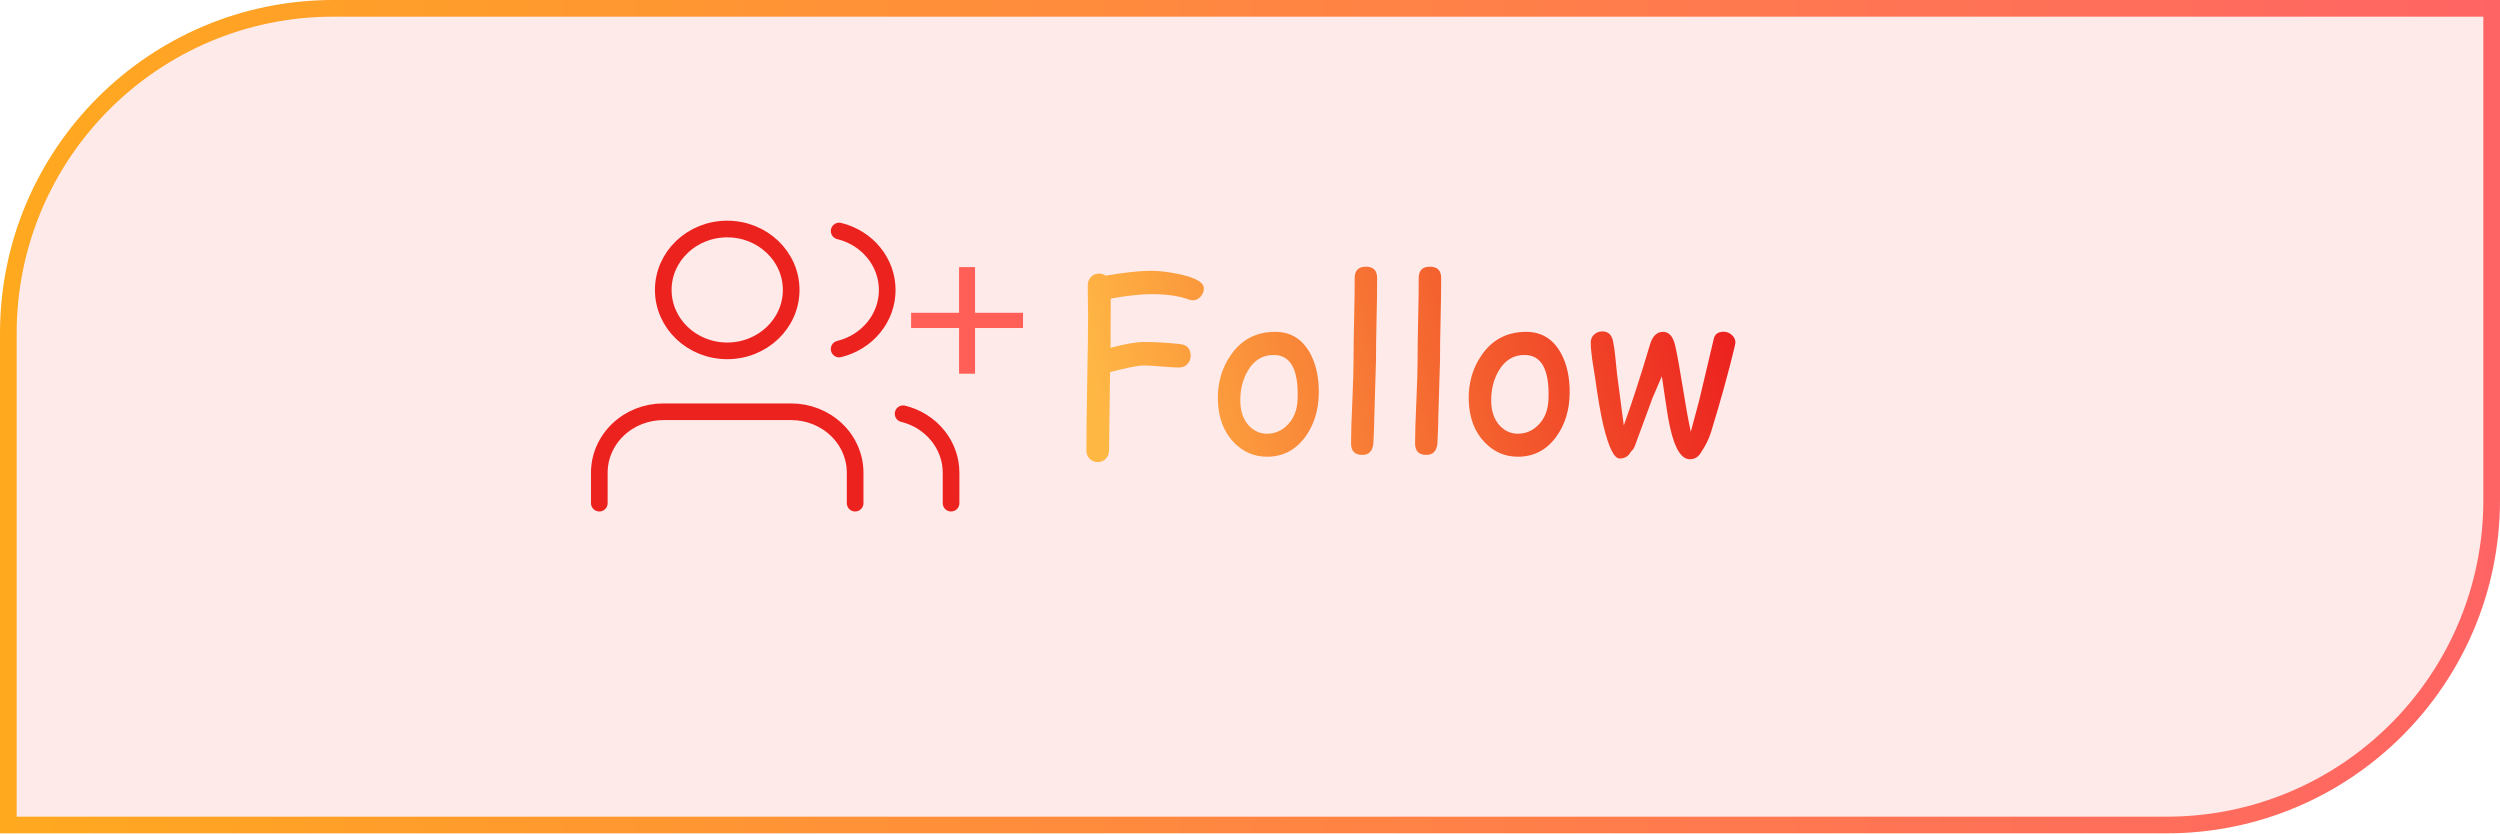
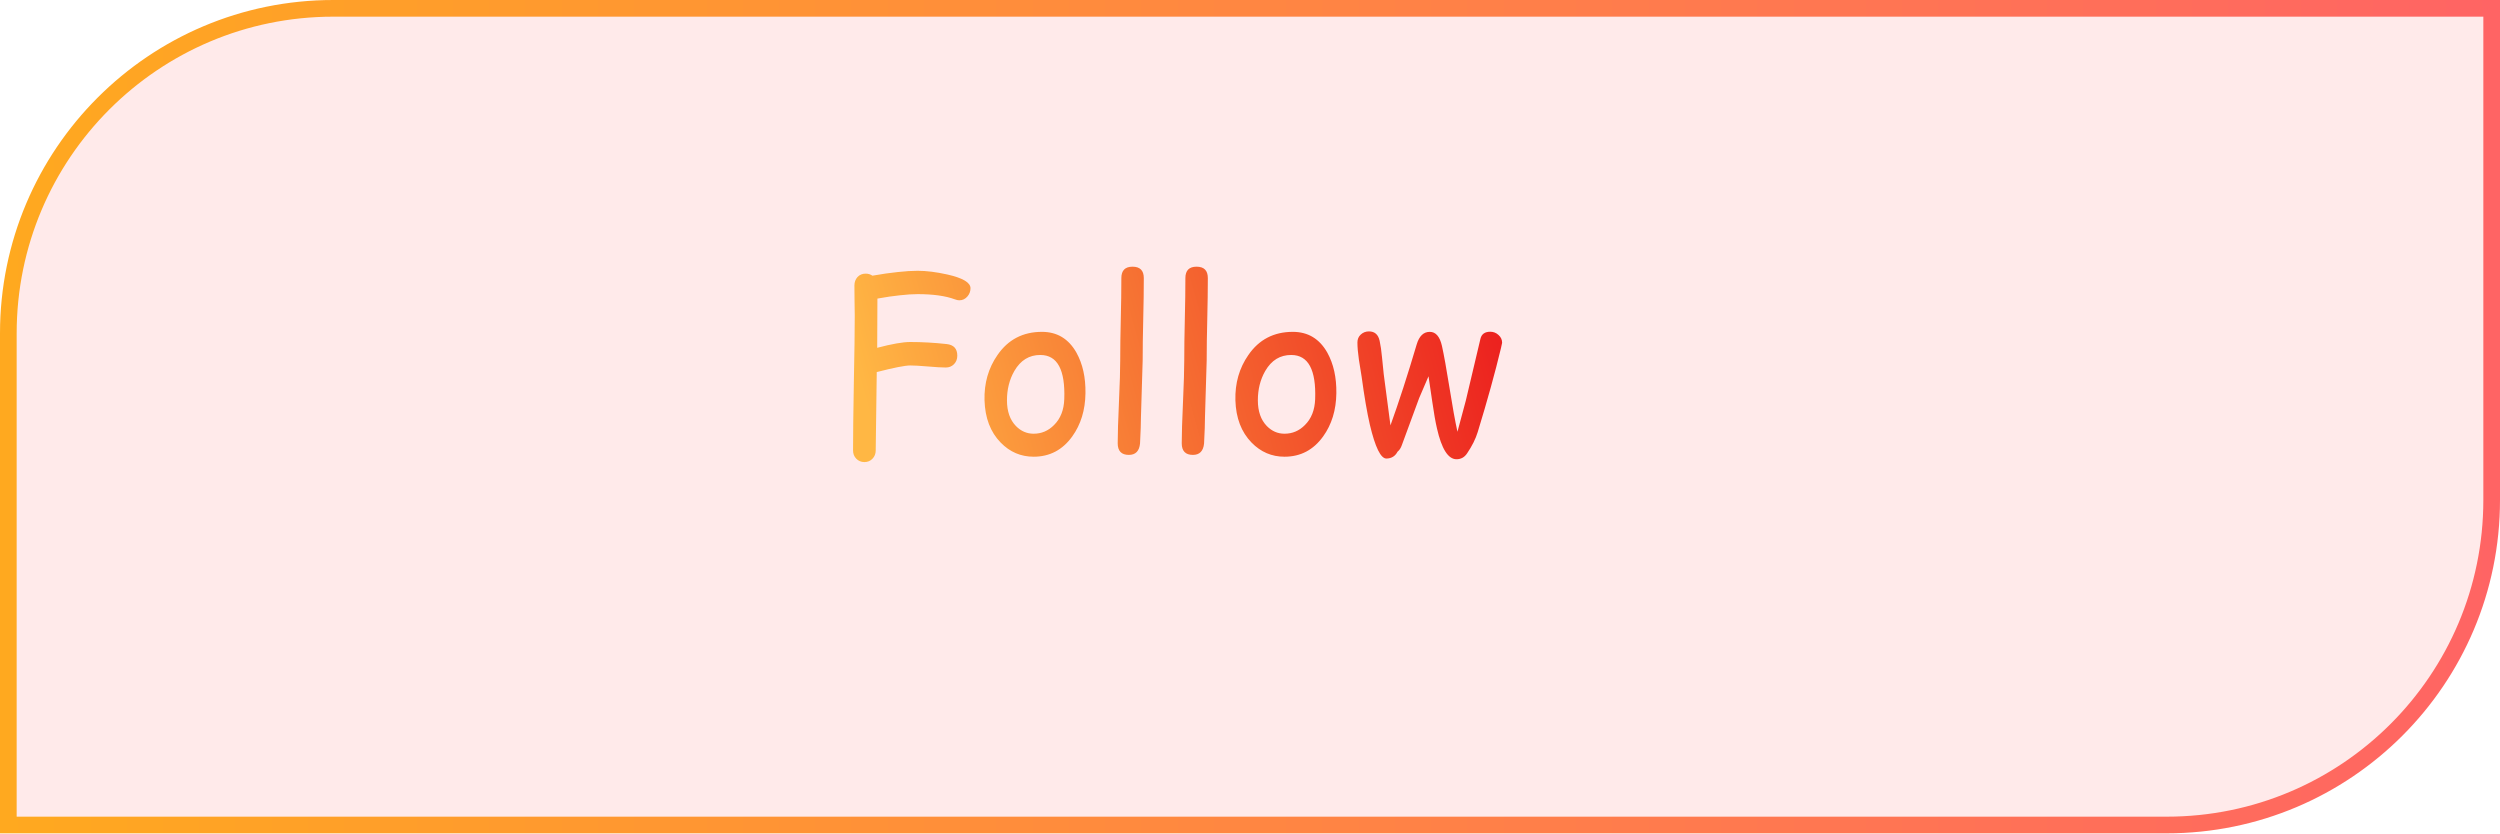
<svg xmlns="http://www.w3.org/2000/svg" width="150" height="50" viewBox="0 0 150 50" fill="none">
  <path d="M20 0.5H149.5V30C149.5 40.77 140.77 49.5 130 49.5H0.5V20C0.5 9.23 9.23 0.5 20 0.5Z" fill="#FF6464" fill-opacity="0.14" stroke="url(#paint0_linear_896_195)" />
-   <path d="M51.308 30.189V28.361C51.308 27.392 50.904 26.462 50.184 25.777C49.465 25.091 48.489 24.706 47.471 24.706H39.796C38.779 24.706 37.803 25.091 37.083 25.777C36.364 26.462 35.959 27.392 35.959 28.361V30.189M57.064 30.189V28.361C57.063 27.551 56.78 26.765 56.259 26.125C55.739 25.485 55.009 25.027 54.186 24.825M50.349 13.86C51.174 14.061 51.906 14.518 52.428 15.16C52.951 15.801 53.234 16.589 53.234 17.401C53.234 18.212 52.951 19.001 52.428 19.642C51.906 20.283 51.174 20.74 50.349 20.942M47.471 17.396C47.471 19.415 45.753 21.051 43.634 21.051C41.514 21.051 39.796 19.415 39.796 17.396C39.796 15.378 41.514 13.741 43.634 13.741C45.753 13.741 47.471 15.378 47.471 17.396Z" stroke="#EC221F" stroke-linecap="round" stroke-linejoin="round" />
-   <path d="M57.544 19.681H54.666V18.767H57.544V16.026H58.503V18.767H61.381V19.681H58.503V22.422H57.544V19.681Z" fill="#FF5F57" />
-   <path d="M71.561 18.018C71.478 18.018 71.392 17.999 71.301 17.963C70.736 17.753 69.988 17.648 69.059 17.648C68.758 17.648 68.405 17.671 67.999 17.717C67.598 17.758 67.147 17.824 66.645 17.915L66.632 20.868C67.511 20.636 68.172 20.52 68.614 20.52C69.316 20.52 70.043 20.561 70.795 20.643C71.223 20.688 71.438 20.921 71.438 21.34C71.438 21.545 71.371 21.716 71.239 21.852C71.107 21.985 70.943 22.051 70.747 22.051C70.51 22.051 70.155 22.03 69.681 21.989C69.207 21.948 68.851 21.928 68.614 21.928C68.304 21.928 67.634 22.06 66.605 22.324L66.543 27.027C66.543 27.223 66.479 27.387 66.352 27.52C66.224 27.656 66.062 27.725 65.866 27.725C65.67 27.725 65.506 27.656 65.374 27.52C65.246 27.387 65.183 27.223 65.183 27.027C65.183 26.13 65.199 24.783 65.231 22.987C65.267 21.187 65.285 19.838 65.285 18.94C65.285 18.74 65.281 18.439 65.272 18.038C65.267 17.633 65.265 17.329 65.265 17.129C65.265 16.928 65.326 16.76 65.449 16.623C65.577 16.486 65.741 16.418 65.941 16.418C66.092 16.418 66.226 16.459 66.345 16.541C66.91 16.441 67.418 16.368 67.869 16.322C68.32 16.272 68.717 16.247 69.059 16.247C69.583 16.247 70.182 16.322 70.856 16.473C71.772 16.682 72.231 16.956 72.231 17.293C72.231 17.475 72.171 17.637 72.053 17.778C71.921 17.938 71.757 18.018 71.561 18.018ZM76.018 27.403C75.252 27.403 74.593 27.121 74.042 26.556C73.427 25.927 73.103 25.081 73.071 24.02C73.044 22.99 73.304 22.083 73.851 21.299C74.489 20.374 75.377 19.911 76.517 19.911C77.428 19.911 78.118 20.328 78.588 21.162C78.962 21.837 79.142 22.648 79.128 23.596C79.114 24.607 78.85 25.471 78.335 26.186C77.752 26.998 76.979 27.403 76.018 27.403ZM76.428 21.299C75.758 21.294 75.236 21.613 74.862 22.256C74.566 22.771 74.418 23.359 74.418 24.02C74.418 24.68 74.598 25.195 74.958 25.564C75.259 25.87 75.612 26.023 76.018 26.023C76.492 26.023 76.899 25.849 77.241 25.503C77.629 25.12 77.834 24.603 77.856 23.951C77.92 22.188 77.444 21.303 76.428 21.299ZM82.56 21.627L82.457 25.024C82.457 25.384 82.439 25.913 82.402 26.61C82.357 27.066 82.133 27.294 81.732 27.294C81.286 27.294 81.062 27.061 81.062 26.597C81.062 26.045 81.088 25.218 81.138 24.115C81.188 23.008 81.213 22.178 81.213 21.627C81.213 20.907 81.224 20.084 81.247 19.159C81.27 18.23 81.281 17.405 81.281 16.685C81.281 16.229 81.505 16.001 81.951 16.001C82.402 16.001 82.628 16.229 82.628 16.685C82.628 17.405 82.617 18.23 82.594 19.159C82.571 20.084 82.56 20.907 82.56 21.627ZM86.401 21.627L86.299 25.024C86.299 25.384 86.281 25.913 86.244 26.61C86.199 27.066 85.975 27.294 85.574 27.294C85.128 27.294 84.904 27.061 84.904 26.597C84.904 26.045 84.929 25.218 84.98 24.115C85.03 23.008 85.055 22.178 85.055 21.627C85.055 20.907 85.066 20.084 85.089 19.159C85.112 18.23 85.123 17.405 85.123 16.685C85.123 16.229 85.346 16.001 85.793 16.001C86.244 16.001 86.47 16.229 86.47 16.685C86.47 17.405 86.458 18.23 86.436 19.159C86.413 20.084 86.401 20.907 86.401 21.627ZM91.07 27.403C90.305 27.403 89.646 27.121 89.095 26.556C88.48 25.927 88.156 25.081 88.124 24.02C88.097 22.99 88.356 22.083 88.903 21.299C89.541 20.374 90.43 19.911 91.569 19.911C92.481 19.911 93.171 20.328 93.641 21.162C94.014 21.837 94.194 22.648 94.181 23.596C94.167 24.607 93.903 25.471 93.388 26.186C92.804 26.998 92.032 27.403 91.07 27.403ZM91.481 21.299C90.811 21.294 90.289 21.613 89.915 22.256C89.619 22.771 89.471 23.359 89.471 24.02C89.471 24.68 89.651 25.195 90.011 25.564C90.311 25.87 90.665 26.023 91.07 26.023C91.544 26.023 91.952 25.849 92.294 25.503C92.681 25.12 92.886 24.603 92.909 23.951C92.973 22.188 92.497 21.303 91.481 21.299ZM104.059 20.882C103.703 22.367 103.238 24.047 102.664 25.92C102.536 26.335 102.325 26.761 102.028 27.198C101.869 27.44 101.652 27.558 101.379 27.554C100.882 27.545 100.495 26.927 100.217 25.701C100.126 25.309 100.032 24.776 99.936 24.102L99.711 22.577L99.15 23.883L98.111 26.706C98.052 26.879 97.966 27.011 97.852 27.102C97.715 27.367 97.496 27.504 97.195 27.513C96.849 27.526 96.514 26.847 96.19 25.476C96.026 24.769 95.862 23.812 95.698 22.605L95.534 21.579C95.475 21.169 95.445 20.825 95.445 20.547C95.445 20.355 95.511 20.198 95.644 20.075C95.78 19.948 95.944 19.884 96.136 19.884C96.482 19.884 96.696 20.073 96.778 20.451C96.838 20.72 96.885 21.053 96.922 21.449L97.024 22.454L97.428 25.523C97.934 24.12 98.458 22.502 99 20.67C99.15 20.164 99.412 19.911 99.786 19.911C100.146 19.911 100.39 20.194 100.518 20.759C100.636 21.292 100.784 22.112 100.962 23.22C101.144 24.368 101.306 25.264 101.447 25.906L101.946 24.047L102.828 20.321C102.896 20.043 103.092 19.904 103.416 19.904C103.607 19.904 103.774 19.97 103.915 20.102C104.056 20.23 104.127 20.385 104.127 20.567C104.127 20.59 104.104 20.695 104.059 20.882Z" fill="url(#paint1_linear_896_195)" />
+   <path d="M57.56 18.018C57.478 18.018 57.392 17.999 57.301 17.963C56.736 17.753 55.988 17.648 55.059 17.648C54.758 17.648 54.405 17.671 53.999 17.717C53.598 17.758 53.147 17.824 52.645 17.915L52.632 20.868C53.511 20.636 54.172 20.52 54.614 20.52C55.316 20.52 56.043 20.561 56.795 20.643C57.223 20.688 57.438 20.921 57.438 21.34C57.438 21.545 57.371 21.716 57.239 21.852C57.107 21.985 56.943 22.051 56.747 22.051C56.51 22.051 56.155 22.03 55.681 21.989C55.207 21.948 54.851 21.928 54.614 21.928C54.304 21.928 53.634 22.06 52.605 22.324L52.543 27.027C52.543 27.223 52.479 27.387 52.352 27.52C52.224 27.656 52.062 27.725 51.866 27.725C51.67 27.725 51.506 27.656 51.374 27.52C51.246 27.387 51.183 27.223 51.183 27.027C51.183 26.13 51.199 24.783 51.23 22.987C51.267 21.187 51.285 19.838 51.285 18.94C51.285 18.74 51.281 18.439 51.272 18.038C51.267 17.633 51.265 17.329 51.265 17.129C51.265 16.928 51.326 16.76 51.449 16.623C51.577 16.486 51.741 16.418 51.941 16.418C52.092 16.418 52.226 16.459 52.345 16.541C52.91 16.441 53.418 16.368 53.869 16.322C54.32 16.272 54.717 16.247 55.059 16.247C55.583 16.247 56.182 16.322 56.856 16.473C57.773 16.682 58.23 16.956 58.23 17.293C58.23 17.475 58.171 17.637 58.053 17.778C57.921 17.938 57.757 18.018 57.56 18.018ZM62.018 27.403C61.252 27.403 60.593 27.121 60.042 26.556C59.427 25.927 59.103 25.081 59.071 24.02C59.044 22.99 59.304 22.083 59.851 21.299C60.489 20.374 61.377 19.911 62.517 19.911C63.428 19.911 64.118 20.328 64.588 21.162C64.962 21.837 65.142 22.648 65.128 23.596C65.114 24.607 64.85 25.471 64.335 26.186C63.752 26.998 62.979 27.403 62.018 27.403ZM62.428 21.299C61.758 21.294 61.236 21.613 60.862 22.256C60.566 22.771 60.418 23.359 60.418 24.02C60.418 24.68 60.598 25.195 60.958 25.564C61.259 25.87 61.612 26.023 62.018 26.023C62.492 26.023 62.899 25.849 63.241 25.503C63.629 25.12 63.834 24.603 63.856 23.951C63.92 22.188 63.444 21.303 62.428 21.299ZM68.56 21.627L68.457 25.024C68.457 25.384 68.439 25.913 68.402 26.61C68.357 27.066 68.133 27.294 67.732 27.294C67.286 27.294 67.062 27.061 67.062 26.597C67.062 26.045 67.088 25.218 67.138 24.115C67.188 23.008 67.213 22.178 67.213 21.627C67.213 20.907 67.224 20.084 67.247 19.159C67.27 18.23 67.281 17.405 67.281 16.685C67.281 16.229 67.505 16.001 67.951 16.001C68.402 16.001 68.628 16.229 68.628 16.685C68.628 17.405 68.617 18.23 68.594 19.159C68.571 20.084 68.56 20.907 68.56 21.627ZM72.401 21.627L72.299 25.024C72.299 25.384 72.281 25.913 72.244 26.61C72.199 27.066 71.975 27.294 71.574 27.294C71.128 27.294 70.904 27.061 70.904 26.597C70.904 26.045 70.929 25.218 70.98 24.115C71.03 23.008 71.055 22.178 71.055 21.627C71.055 20.907 71.066 20.084 71.089 19.159C71.112 18.23 71.123 17.405 71.123 16.685C71.123 16.229 71.346 16.001 71.793 16.001C72.244 16.001 72.47 16.229 72.47 16.685C72.47 17.405 72.458 18.23 72.436 19.159C72.413 20.084 72.401 20.907 72.401 21.627ZM77.07 27.403C76.305 27.403 75.646 27.121 75.095 26.556C74.48 25.927 74.156 25.081 74.124 24.02C74.097 22.99 74.356 22.083 74.903 21.299C75.541 20.374 76.43 19.911 77.569 19.911C78.481 19.911 79.171 20.328 79.641 21.162C80.014 21.837 80.194 22.648 80.181 23.596C80.167 24.607 79.903 25.471 79.388 26.186C78.804 26.998 78.032 27.403 77.07 27.403ZM77.481 21.299C76.811 21.294 76.289 21.613 75.915 22.256C75.619 22.771 75.471 23.359 75.471 24.02C75.471 24.68 75.651 25.195 76.011 25.564C76.311 25.87 76.665 26.023 77.07 26.023C77.544 26.023 77.952 25.849 78.294 25.503C78.681 25.12 78.886 24.603 78.909 23.951C78.973 22.188 78.497 21.303 77.481 21.299ZM90.059 20.882C89.703 22.367 89.238 24.047 88.664 25.92C88.537 26.335 88.325 26.761 88.028 27.198C87.869 27.44 87.652 27.558 87.379 27.554C86.882 27.545 86.495 26.927 86.217 25.701C86.126 25.309 86.032 24.776 85.936 24.102L85.711 22.577L85.15 23.883L84.111 26.706C84.052 26.879 83.966 27.011 83.852 27.102C83.715 27.367 83.496 27.504 83.195 27.513C82.849 27.526 82.514 26.847 82.19 25.476C82.026 24.769 81.862 23.812 81.698 22.605L81.534 21.579C81.475 21.169 81.445 20.825 81.445 20.547C81.445 20.355 81.511 20.198 81.644 20.075C81.78 19.948 81.944 19.884 82.136 19.884C82.482 19.884 82.696 20.073 82.778 20.451C82.838 20.72 82.885 21.053 82.922 21.449L83.024 22.454L83.428 25.523C83.934 24.12 84.458 22.502 85 20.67C85.15 20.164 85.412 19.911 85.786 19.911C86.146 19.911 86.39 20.194 86.518 20.759C86.636 21.292 86.784 22.112 86.962 23.22C87.144 24.368 87.306 25.264 87.447 25.906L87.946 24.047L88.828 20.321C88.897 20.043 89.092 19.904 89.416 19.904C89.607 19.904 89.774 19.97 89.915 20.102C90.056 20.23 90.127 20.385 90.127 20.567C90.127 20.59 90.104 20.695 90.059 20.882Z" fill="url(#paint1_linear_896_195)" />
  <defs>
    <linearGradient id="paint0_linear_896_195" x1="0" y1="25" x2="150" y2="25" gradientUnits="userSpaceOnUse">
      <stop stop-color="#FFA91F" />
      <stop offset="1" stop-color="#FF6464" />
    </linearGradient>
-     <linearGradient id="paint1_linear_896_195" x1="102.961" y1="17.222" x2="66.8" y2="27.285" gradientUnits="userSpaceOnUse">
+     <linearGradient id="paint1_linear_896_195" x1="88.961" y1="17.222" x2="52.8" y2="27.285" gradientUnits="userSpaceOnUse">
      <stop stop-color="#EC221F" />
      <stop offset="1" stop-color="#FFB744" />
    </linearGradient>
  </defs>
</svg>
